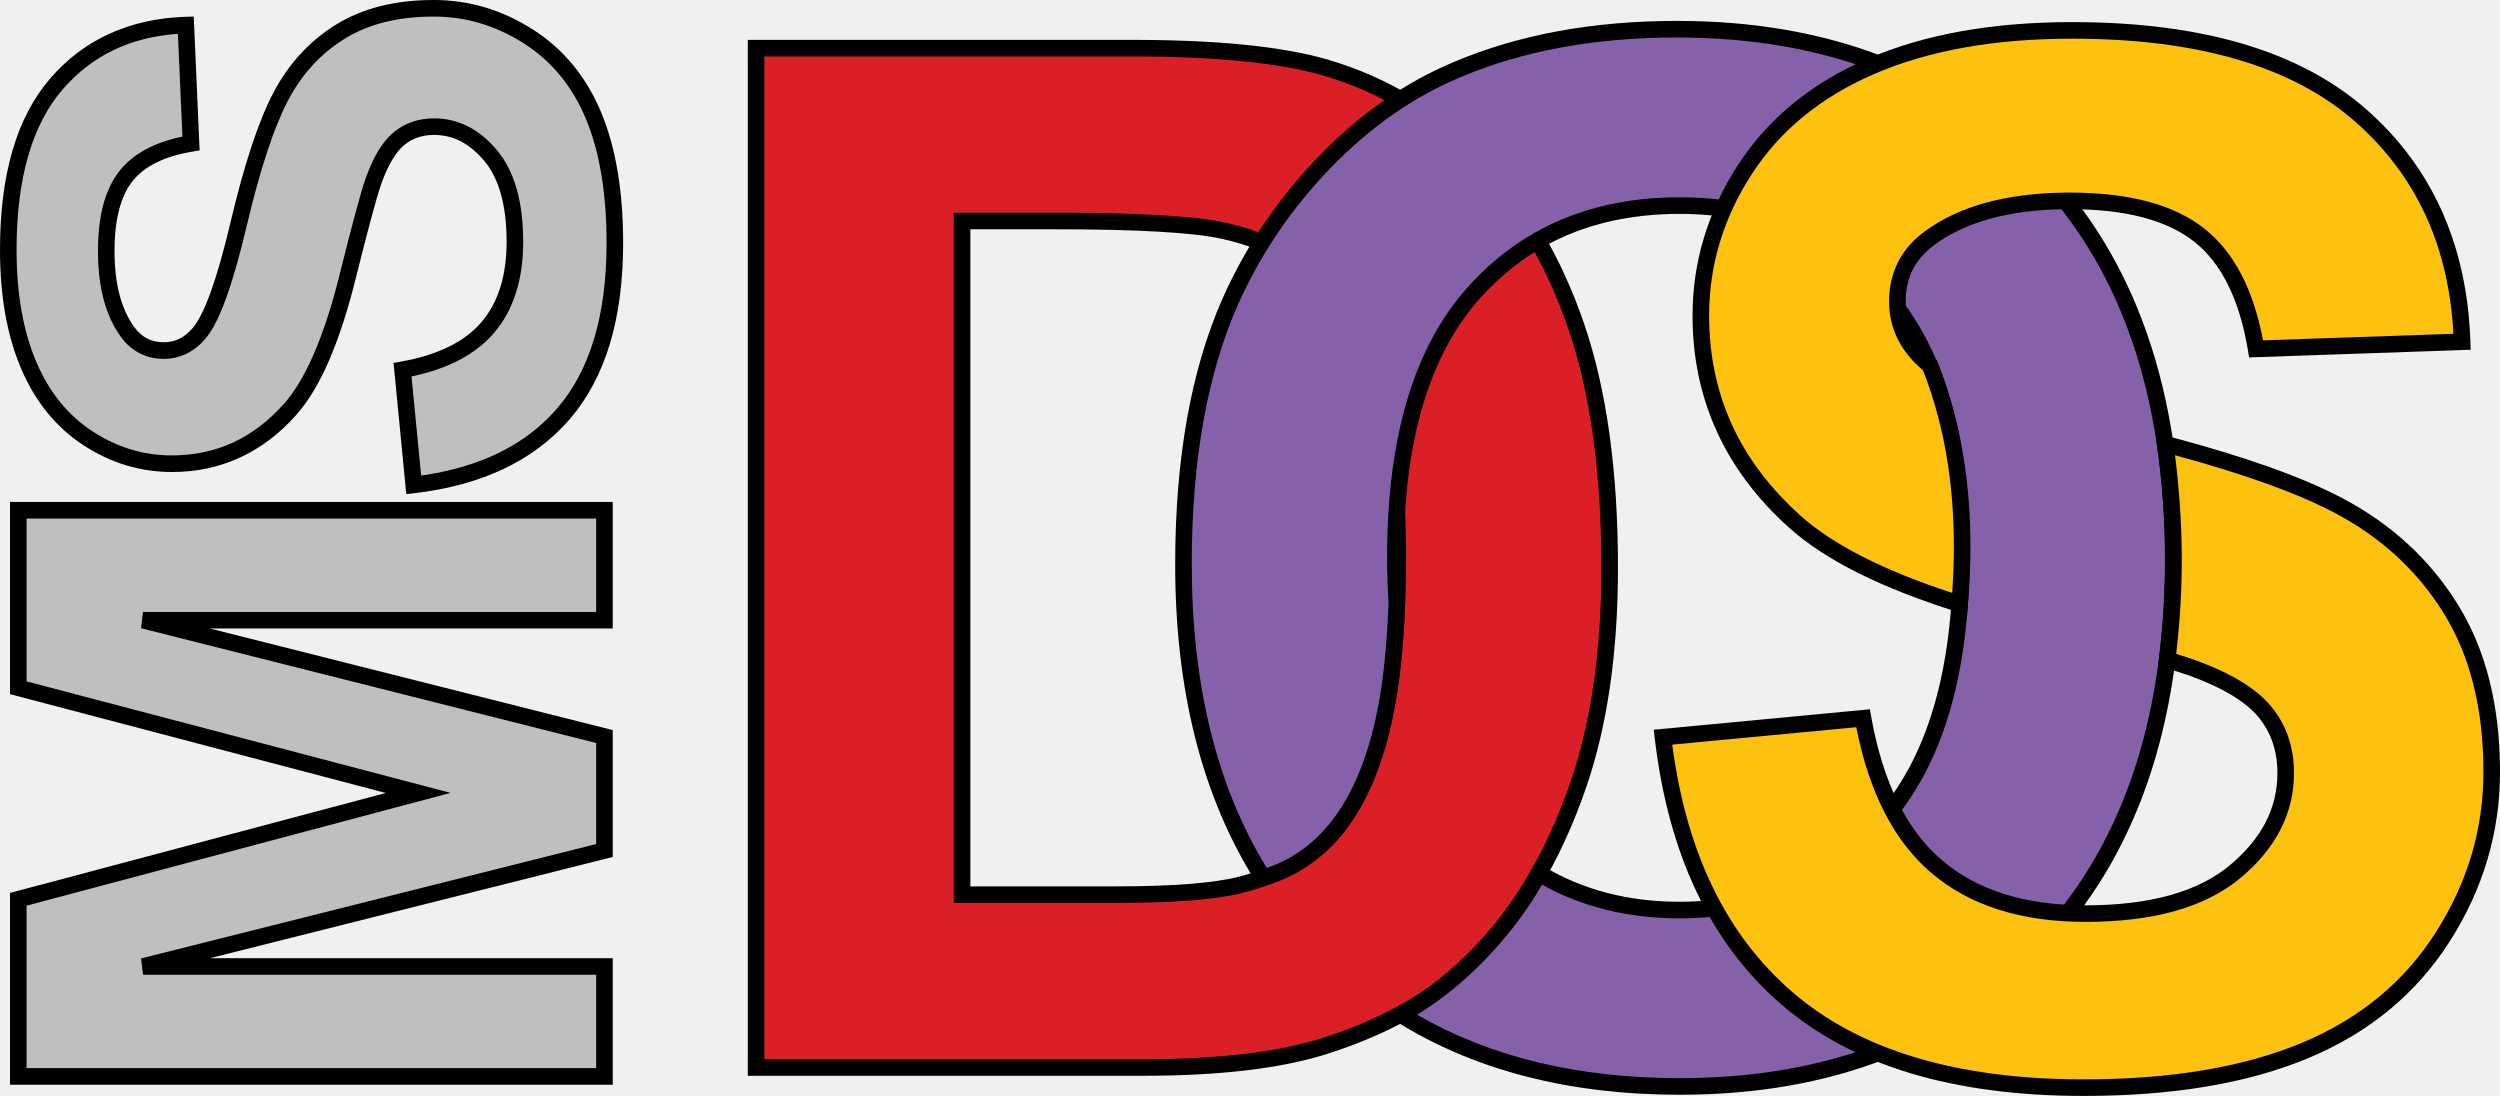
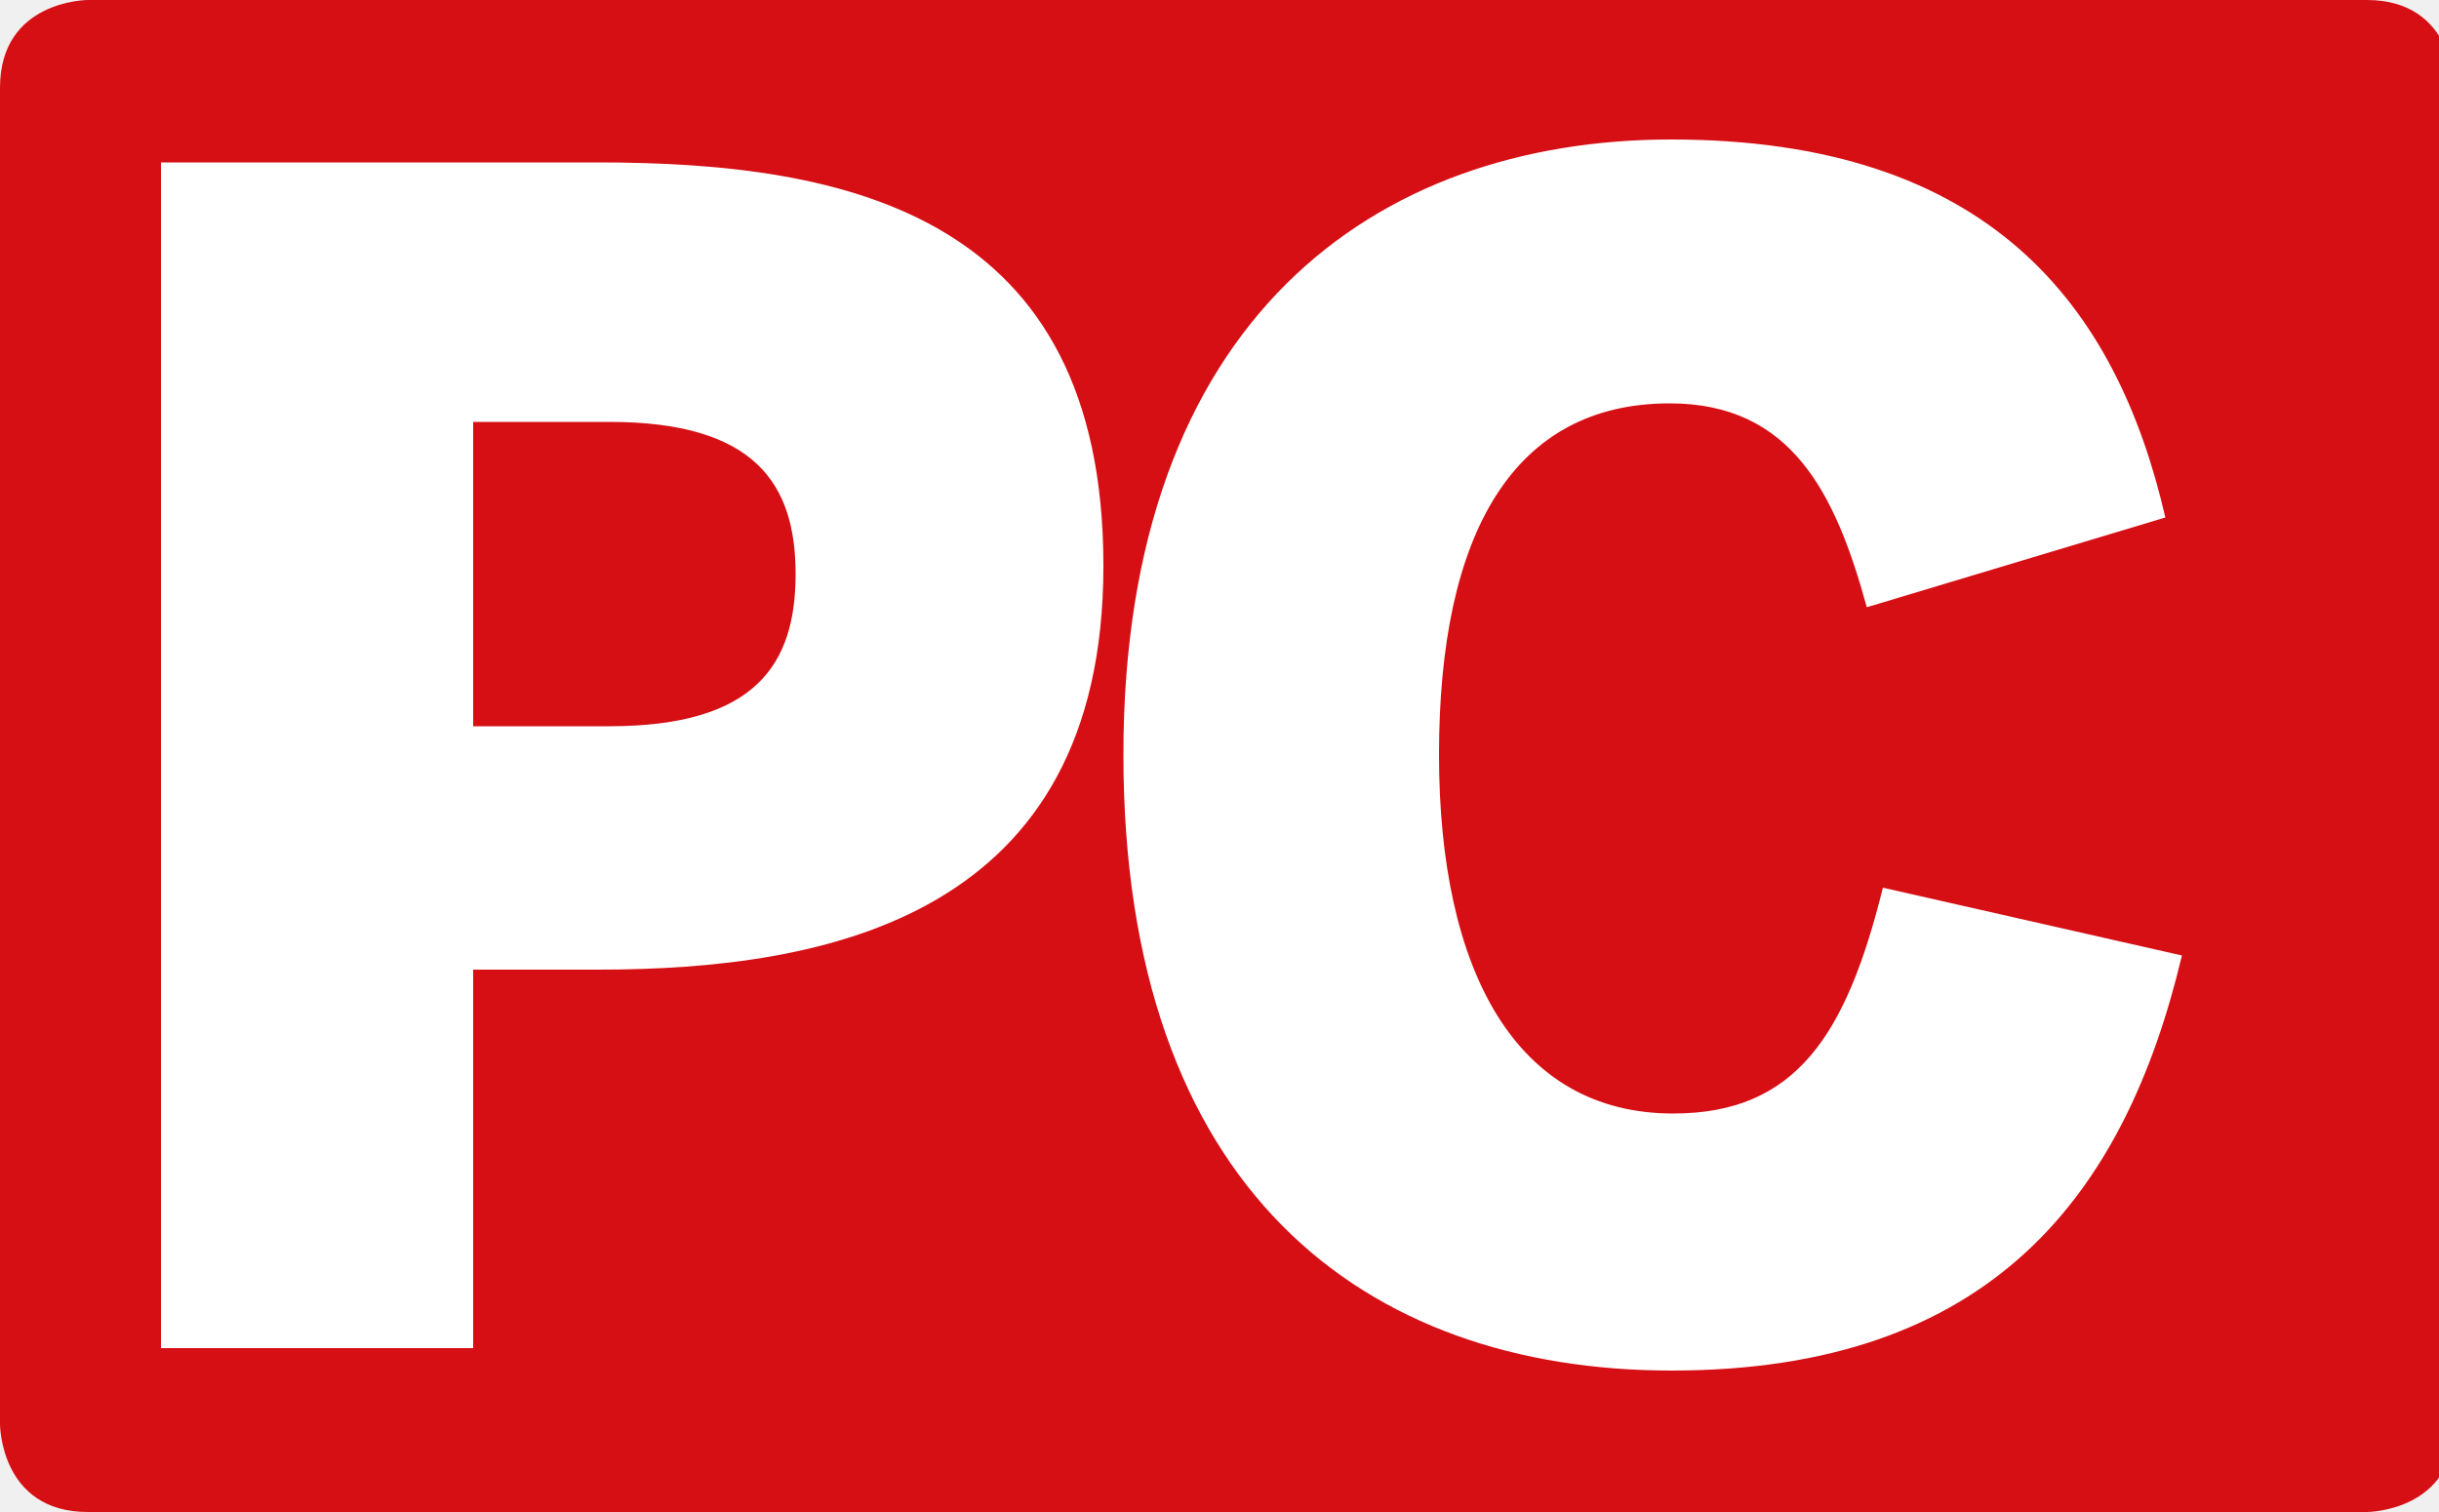
- <svg xmlns="http://www.w3.org/2000/svg" version="1.2" baseProfile="tiny" id="Layer_1" x="0px" y="0px" width="1249.503px" height="547.747px" viewBox="0 0 1249.503 547.747" xml:space="preserve">
-   <g>
-     <g>
-       <path fill="#DB1F26" d="M377.885,24.065h187.801c42.346,0,74.632,3.245,96.857,9.727c29.846,8.812,55.42,24.455,76.713,46.922    c21.293,22.477,37.492,49.992,48.604,82.537c11.105,32.555,16.662,72.69,16.662,120.417c0,41.938-5.215,78.09-15.627,108.434    c-12.729,37.074-30.896,67.078-54.494,90.008c-17.824,17.383-41.891,30.938-72.209,40.664c-22.68,7.184-52.997,10.77-90.95,10.77    H377.885V24.065z M480.846,110.458v336.695h76.75c28.708,0,49.428-1.619,62.168-4.855c16.669-4.16,30.501-11.205,41.503-21.145    c10.994-9.939,19.963-26.295,26.914-49.066c6.943-22.772,10.42-53.812,10.42-93.105s-3.477-69.464-10.42-90.507    c-6.951-21.034-16.678-37.446-29.18-49.234c-12.5-11.789-28.355-19.768-47.57-23.928c-14.357-3.236-42.492-4.854-84.395-4.854    H480.846z" />
-       <path d="M373.742,537.683V24.065v-4.145h191.944c42.565,0.013,75.123,3.232,98.028,9.897l0,0    c30.508,8.999,56.78,25.067,78.548,48.046l0,0c21.735,22.941,38.24,51.015,49.517,84.048l0,0    c11.302,33.144,16.881,73.708,16.883,121.756l0,0c-0.002,42.276-5.25,78.874-15.852,109.777l0,0    c-12.894,37.563-31.387,68.182-55.52,91.628l0,0c-18.396,17.938-43.066,31.771-73.851,41.646l0,0    c-23.313,7.376-53.983,10.956-92.199,10.962l0,0H373.742L373.742,537.683z M382.026,529.401h189.215    c37.689,0.007,67.652-3.584,89.684-10.571l0,0c29.867-9.583,53.328-22.858,70.587-39.69l0,0    c23.058-22.408,40.899-51.8,53.464-88.383l0,0c10.224-29.787,15.403-65.492,15.401-107.087l0,0    c0.004-47.41-5.53-87.115-16.439-119.081l0,0c-10.947-32.057-26.841-59.015-47.689-81.027l0,0    c-20.819-21.954-45.697-37.173-74.867-45.795l0,0c-21.557-6.3-53.571-9.57-95.695-9.56l0,0h-183.66V529.401L382.026,529.401z     M476.702,451.294V110.458v-4.144h50.333c42.054,0.019,70.2,1.579,85.273,4.948l0,0c19.817,4.284,36.437,12.605,49.534,24.963l0,0    c13.125,12.377,23.164,29.44,30.271,50.949l0,0c7.166,21.763,10.618,52.259,10.629,91.807l0,0    c-0.006,39.541-3.474,70.908-10.6,94.313l0,0c-7.092,23.176-16.263,40.196-28.1,50.932l0,0    c-11.564,10.451-26.068,17.8-43.259,22.084l0,0c-13.426,3.393-34.304,4.972-63.189,4.984l0,0H476.702L476.702,451.294z     M484.986,443.01h72.608c28.533,0.013,49.093-1.646,61.165-4.732l0,0c16.132-4.031,29.29-10.773,39.729-20.199l0,0    c10.153-9.146,18.919-24.836,25.731-47.201l0,0c6.761-22.142,10.247-52.851,10.238-91.896l0,0    c0.013-39.043-3.491-68.889-10.211-89.209l0,0c-6.795-20.56-16.21-36.322-28.089-47.52l0,0    c-11.902-11.217-26.992-18.856-45.638-22.9l0,0c-13.608-3.094-41.731-4.771-83.484-4.751l0,0h-42.047L484.986,443.01    L484.986,443.01z M480.846,114.601v-4.142V114.601L480.846,114.601z" />
-     </g>
-   </g>
-   <g>
-     <g>
-       <path fill="#8461A9" d="M769.093,436.428c20.459,12.277,43.885,18.416,70.275,18.416c41.145,0,74.918-14.813,101.307-44.443    c26.387-29.625,39.59-74.078,39.59-133.344c0-58.563-12.852-102.249-38.535-131.068c-25.695-28.81-59.813-43.224-102.361-43.224    c-42.547,0-76.852,14.59-102.887,43.751c-26.045,29.161-39.063,73.143-39.063,131.938c0,7.828,0.246,15.4,0.734,22.717    c-1.523,32.752-4.482,119.342-66.846,137.545c-26.542-41.889-39.809-94.147-39.809-156.776c0-52.044,7.767-95.731,23.31-131.059    c11.593-26.018,27.423-49.373,47.484-70.056c20.064-20.673,42.033-36.012,65.924-46.007c31.77-13.48,68.418-20.221,109.934-20.221    c75.141,0,135.264,23.355,180.375,70.064c45.102,46.71,67.66,111.652,67.66,194.836c0,82.5-22.385,147.045-67.145,193.635    c-44.766,46.59-104.596,69.879-179.506,69.879c-54.563,0-101.082-11.998-139.559-35.996    C730.359,491.125,756.689,460.159,769.093,436.428z" />
-       <path d="M839.534,547.152c-55.157,0.007-102.519-12.149-141.75-36.624l0,0l-6.14-3.833l6.411-3.352    c29.329-15.266,55.413-45.856,67.367-68.834l0,0l2.034-3.894l3.767,2.26c19.782,11.862,42.391,17.817,68.146,17.826l0,0    c40.154-0.057,72.506-14.272,98.212-43.058l0,0c25.448-28.544,38.543-71.893,38.541-130.587l0,0    c0.004-58.002-12.754-100.593-37.484-128.312l0,0c-24.955-27.908-57.637-41.785-99.269-41.839l0,0    c-41.617,0.054-74.491,14.096-99.799,42.369l0,0c-25.096,28.068-38.013,70.948-38.01,129.177l0,0c0,7.74,0.243,15.221,0.726,22.44    l0,0l0.015,0.227l-0.011,0.243c-0.573,12.271-1.345,32.357-5.446,53.701l0,0c-4.117,21.347-11.518,44.068-25.778,61.694l0,0    c-9.497,11.737-22.152,21.145-38.598,25.933l0,0l-2.991,0.871l-1.667-2.631c-27.053-42.69-40.457-95.794-40.452-158.992l0,0    c0.002-52.452,7.815-96.704,23.667-132.746l0,0c11.789-26.456,27.906-50.233,48.295-71.254l0,0    c20.401-21.022,42.845-36.716,67.278-46.936l0,0c32.373-13.736,69.592-20.551,111.553-20.549l0,0    c75.971-0.043,137.443,23.741,183.354,71.328l0,0c46.002,47.62,68.847,113.818,68.823,197.712l0,0    c0.023,83.211-22.647,149.009-68.3,196.506l0,0c-45.527,47.434-106.645,71.152-182.296,71.151l0,0    C839.667,547.152,839.598,547.152,839.534,547.152L839.534,547.152z M839.534,538.868c74.078-0.043,132.553-22.901,176.519-68.607    l0,0c43.868-45.683,65.964-108.976,65.99-190.766l0,0c-0.026-82.473-22.298-146.158-66.498-191.957l0,0    C971.231,41.706,912.458,18.78,838.15,18.739l0,0c-41.072,0-77.148,6.666-108.335,19.899l0,0    c-23.33,9.762-44.824,24.747-64.549,45.069l0,0c-19.734,20.347-35.275,43.279-46.667,68.84l0,0    c-15.243,34.634-22.963,77.753-22.958,129.392l0,0c0.004,60.705,12.569,111.228,37.482,151.859l0,0    c13.268-4.514,23.452-12.346,31.506-22.256l0,0c8.63-10.638,14.709-23.713,18.96-37.377l0,0    c8.481-27.198,9.663-56.513,10.415-72.934l0,0c-0.483-7.347-0.729-14.94-0.729-22.779l0,0    c0.002-59.359,13.122-104.446,40.115-134.696l0,0c26.763-30.052,62.498-45.188,105.978-45.134l0,0    c43.464-0.054,79.017,14.898,105.454,44.611l0,0c26.634,29.917,39.581,74.7,39.583,133.824l0,0    c0,59.835-13.312,105.394-40.637,136.097l0,0c-27.071,30.476-62.267,45.887-104.4,45.832l0,0    c-25.451,0.009-48.433-5.599-68.675-16.851l0,0c-12.54,22.145-35.39,48.759-62.48,64.995l0,0    C744.739,528.239,788.419,538.862,839.534,538.868L839.534,538.868z" />
-     </g>
-   </g>
-   <g>
-     <g>
-       <path fill="#FDC20F" d="M979.435,301.87c-37.617-11.826-65.129-25.586-82.539-41.27c-31.213-28.117-46.813-62.391-46.813-102.832    c0-26.027,7.342-50.371,22.023-73.032c14.684-22.652,35.838-39.914,63.473-51.767c27.627-11.853,60.984-17.779,100.066-17.779    c63.814,0,111.848,14.136,144.105,42.41c32.248,28.274,49.188,66.015,50.813,113.215l-102.959,3.551    c-4.383-26.277-13.785-45.175-28.209-56.695c-14.426-11.511-36.059-17.271-64.896-17.271c-0.691,0-1.379,0.004-2.063,0.01    c-28.787,0.28-51.408,6.443-67.854,18.482c-10.855,7.915-16.273,18.491-16.273,31.75c0,12.103,5.086,22.458,15.266,31.056    c0.309,0.261,0.627,0.521,0.957,0.782C981.746,225.39,982.158,269.471,979.435,301.87z M1082.177,221.946    c37.871,9.975,66.764,20.219,86.666,30.73c23.945,12.648,42.678,29.948,56.213,51.877c13.535,21.941,20.305,49.041,20.305,81.309    c0,29.254-8.109,56.648-24.326,82.186c-16.217,25.539-39.154,44.51-68.807,56.926c-29.652,12.418-66.598,18.633-110.848,18.633    c-64.406,0-113.863-14.914-148.377-44.74c-34.523-29.828-55.143-73.301-61.854-130.412l100.002-9.47    c6.02,33.591,18.232,58.259,36.65,74.015c18.416,15.754,43.26,23.623,74.529,23.623c33.119,0,58.082-7.008,74.873-21.043    c16.791-14.027,25.193-30.43,25.193-49.207c0-12.057-3.531-22.311-10.576-30.779c-7.055-8.461-19.361-15.818-36.928-22.088    c-2.98-1.037-6.902-2.271-11.771-3.709C1087.466,295.559,1087.566,260.942,1082.177,221.946z" />
-       <path d="M890.295,502c-35.457-30.613-56.49-75.247-63.261-133.064l0,0l-0.493-4.206L934.556,354.5l0.672,3.753    c5.921,33.014,17.813,56.676,35.267,71.597l0,0c17.509,14.969,41.229,22.613,71.836,22.629l0,0    c32.574,0.007,56.508-6.921,72.217-20.079l0,0c16.084-13.513,23.657-28.538,23.708-46.026l0,0    c-0.024-11.261-3.217-20.4-9.615-28.129l0,0c-6.262-7.559-17.946-14.725-35.107-20.829l0,0c-2.881-1-6.755-2.222-11.583-3.649l0,0    l-3.381-0.997l0.444-3.494c2.056-16.212,3.148-32.492,3.148-49.296l0,0c0-18.334-1.303-37.296-4.089-57.466l0,0l4.104-0.566    l-4.104,0.566l-0.85-6.155l6.008,1.582c38.05,10.03,67.167,20.32,87.545,31.074l0,0c24.538,12.952,43.887,30.801,57.805,53.365    l0,0c14.021,22.726,20.927,50.651,20.922,83.483l0,0c0.011,30.022-8.363,58.273-24.972,84.406l0,0    c-16.658,26.261-40.366,45.838-70.703,58.525l0,0c-30.337,12.698-67.815,18.95-112.448,18.955l0,0    C976.374,547.751,925.816,532.689,890.295,502L890.295,502z M895.711,495.729c33.505,28.966,81.861,43.728,145.668,43.734l0,0    c43.867,0.002,80.279-6.175,109.247-18.312l0,0c28.967-12.145,51.135-30.509,66.911-55.325l0,0    c15.824-24.943,23.67-51.48,23.681-79.966l0,0c-0.007-31.702-6.64-57.977-19.688-79.133l0,0    c-13.153-21.297-31.271-38.045-54.622-50.39l0,0c-18.39-9.72-45.057-19.375-79.818-28.794l0,0    c2.278,18.247,3.355,35.592,3.355,52.434l0,0c0,15.957-0.966,31.462-2.787,46.851l0,0c3.396,1.031,6.26,1.95,8.626,2.772l0,0    c17.94,6.426,30.87,13.976,38.721,23.341l0,0c7.688,9.207,11.559,20.573,11.534,33.431l0,0    c0.049,20.063-9.183,37.842-26.68,52.383l0,0c-17.873,14.913-43.866,22.002-77.529,22.006l0,0    c-31.934,0.019-57.901-8.078-77.222-24.617l0,0c-18.668-15.977-30.981-40.381-37.332-72.681l0,0l-91.989,8.711    C842.934,426.481,862.96,467.414,895.711,495.729L895.711,495.729z M978.193,305.821c-37.939-11.943-65.929-25.83-84.07-42.143    l0,0c-31.979-28.735-48.234-64.389-48.181-105.91l0,0c-0.014-26.81,7.604-52.025,22.688-75.286l0,0    c15.146-23.385,37.05-41.209,65.315-53.319l0,0c28.284-12.134,62.205-18.115,101.699-18.117l0,0    c64.383,0.002,113.507,14.247,146.837,43.439l0,0c33.131,28.99,50.613,68.088,52.222,116.186l0,0l0.142,4.14l-110.729,3.819    l-0.598-3.582c-4.287-25.69-13.363-43.495-26.705-54.14l0,0c-13.322-10.663-33.992-16.378-62.313-16.367l0,0    c-0.677,0-1.35,0.004-2.022,0.011l0,0c-28.241,0.272-49.949,6.326-65.453,17.685l0,0c-9.912,7.334-14.487,16.287-14.572,28.403    l0,0c0.056,10.911,4.372,19.854,13.798,27.895l0,0c0.271,0.228,0.556,0.46,0.854,0.697l0,0l0.862,0.684l0.41,1.022    c12.782,31.87,16.448,64.238,16.45,92.105l0,0c0,10.437-0.518,20.247-1.264,29.171l0,0l-0.431,5.159L978.193,305.821    L978.193,305.821z M979.434,301.869l1.243-3.951L979.434,301.869L979.434,301.869z M937.213,36.774    c-27.005,11.596-47.409,28.294-61.632,50.212l0,0c-14.278,22.064-21.345,45.537-21.356,70.781l0,0    c0.051,39.362,14.995,72.254,45.442,99.754l0,0c15.929,14.377,41.301,27.457,76.038,38.804l0,0    c0.509-7.292,0.836-15.098,0.836-23.282l0,0c0.003-26.853-3.514-57.78-15.458-88.029l0,0c-0.061-0.05-0.121-0.101-0.181-0.151l0,0    c-10.937-9.158-16.791-20.924-16.735-34.222l0,0c-0.084-14.399,6.177-26.6,17.968-35.091l0,0    c17.394-12.723,40.929-18.995,70.261-19.281l0,0c0.695-0.007,1.396-0.011,2.103-0.011l0,0    c29.354,0.011,51.949,5.817,67.481,18.177l0,0c14.807,11.837,24.348,30.604,29.073,55.668l0,0l95.183-3.283    c-2.451-44.339-18.79-79.374-49.216-106.105l0,0c-31.184-27.356-78.129-41.384-141.376-41.382l0,0c-0.009,0-0.012,0-0.021,0l0,0    C996.967,19.333,964.175,25.205,937.213,36.774L937.213,36.774z" />
-     </g>
-   </g>
-   <g>
-     <path fill="#8461A9" d="M698.208,301.772" />
-     <path d="M698.208,301.772" />
-   </g>
-   <g>
-     <g>
-       <path fill="#C0BFBF" d="M302.11,537.997H9.138v-88.531l199.844-53.157L9.138,343.749v-88.73H302.11v54.957H71.489l230.621,58.154    v56.955L71.489,483.04H302.11V537.997z" />
-       <path d="M4.996,542.138V446.28l187.788-49.949L4.996,346.941v-96.065h301.256v63.239H104.853l201.399,50.788v63.409    l-201.285,50.585h201.285v59.1v4.142H4.996L4.996,542.138z M302.109,537.997v-4.143V537.997L302.109,537.997z M13.28,340.552    l211.907,55.729L13.28,452.647v81.207h284.688v-46.673H71.49l-1.011-8.159l227.488-57.169v-50.498L70.477,313.99l1.013-8.157    l226.478-0.002v-46.672H13.28V340.552L13.28,340.552z" />
-     </g>
-     <g>
-       <path fill="#C0BFBF" d="M206.784,242.356l-5.596-57.555c19.319-3.463,33.508-10.492,42.567-21.083    c9.062-10.592,13.589-24.88,13.589-42.867c0-19.051-4.028-33.405-12.091-43.066c-8.059-9.658-17.486-14.489-28.278-14.489    c-6.926,0-12.821,2.033-17.686,6.095c-4.862,4.066-9.093,11.16-12.69,21.284c-2.398,6.929-6.66,22.716-12.79,47.363    c-7.859,31.71-17.518,53.958-28.977,66.748c-16.119,17.986-35.772,26.979-58.954,26.979c-14.92,0-28.877-4.228-41.868-12.69    c-12.99-8.459-22.882-20.649-29.677-36.572c-6.795-15.918-10.192-35.138-10.192-57.655c0-36.771,8.063-64.45,24.181-83.036    c16.122-18.585,37.639-28.343,64.55-29.277l2.598,59.154c-15.054,2.532-25.88,7.962-32.475,16.287    c-6.595,8.328-9.892,20.818-9.892,37.471c0,17.187,3.531,30.645,10.591,40.368c4.531,6.264,10.592,9.393,18.186,9.393    c6.929,0,12.859-2.929,17.786-8.793c6.264-7.459,12.79-25.58,19.585-54.357c6.794-28.778,13.823-50.061,21.083-63.851    c7.263-13.789,17.187-24.581,29.777-32.375c12.59-7.794,28.146-11.691,46.664-11.691c16.787,0,32.509,4.665,47.163,13.989    c14.658,9.327,25.549,22.517,32.675,39.569c7.125,17.056,10.691,38.305,10.691,63.75c0,37.04-8.559,65.483-25.68,85.333    C264.508,226.638,239.559,238.494,206.784,242.356z" />
-       <path d="M196.695,181.397l3.762-0.674c18.741-3.362,31.924-10.073,40.149-19.699l0,0c8.276-9.686,12.579-22.849,12.595-40.174l0,0    c0.004-18.507-3.942-31.833-11.13-40.411l0,0c-7.544-8.95-15.593-12.952-25.097-13.001l0,0    c-6.126,0.024-10.905,1.717-15.029,5.131l0,0c-3.961,3.27-8.002,9.741-11.432,19.459l0,0c-2.289,6.596-6.574,22.423-12.686,47.005    l0,0c-7.968,32.037-17.671,54.787-29.912,68.516l0,0c-16.734,18.753-37.77,28.41-62.039,28.357l0,0    c-15.706,0.012-30.539-4.494-44.128-13.36l0,0c-13.725-8.926-24.175-21.865-31.226-38.417l0,0    C3.452,167.556,0,147.777-0.002,124.848l0,0c0.004-37.333,8.167-66.088,25.195-85.75l0,0C42.023,19.627,64.909,9.311,92.727,8.395    l0,0l4.102-0.141l2.938,66.912l-3.61,0.608c-14.462,2.438-24.191,7.532-29.916,14.773l0,0c-5.754,7.221-9.008,18.759-8.996,34.899    l0,0c-0.004,16.646,3.432,29.185,9.805,37.94l0,0c3.955,5.321,8.389,7.594,14.829,7.68l0,0c5.727-0.058,10.243-2.209,14.614-7.315    l0,0c2.563-3.01,5.71-9.098,8.868-17.925l0,0c3.184-8.835,6.485-20.433,9.858-34.721l0,0c6.848-28.963,13.905-50.47,21.45-64.83    l0,0c7.563-14.378,18.038-25.789,31.26-33.965l0,0c13.378-8.284,29.761-12.317,48.845-12.313l0,0    c17.558-0.01,34.137,4.92,49.388,14.637l0,0c15.378,9.77,26.875,23.73,34.272,41.468l0,0    c7.405,17.736,11.007,39.518,11.011,65.346l0,0c0.004,37.639-8.704,67.18-26.685,88.037l0,0    c-17.9,20.79-44.013,33.061-77.493,36.983l0,0l-4.199,0.494L196.695,181.397L196.695,181.397z M206.785,242.356l4.121-0.401    L206.785,242.356L206.785,242.356z M210.491,237.695c29.96-4.279,52.383-15.527,67.996-33.619l0,0    c16.259-18.843,24.668-46.186,24.674-82.627l0,0c0.004-25.062-3.526-45.78-10.372-62.154l0,0    c-6.854-16.366-17.141-28.787-31.076-37.671l0,0c-14.057-8.93-28.922-13.329-44.94-13.341l0,0    c-17.95,0.006-32.678,3.766-44.482,11.071l0,0c-11.957,7.411-21.331,17.585-28.293,30.783l0,0    c-6.975,13.223-13.977,34.283-20.716,62.873l0,0c-3.422,14.491-6.782,26.34-10.126,35.625l0,0    c-3.369,9.294-6.618,15.997-10.319,20.445l0,0c-5.481,6.621-12.827,10.327-20.958,10.272l0,0    c-8.745,0.084-16.436-3.901-21.538-11.102l0,0c-7.753-10.696-11.378-25.074-11.382-42.802l0,0    c0.012-17.165,3.352-30.608,10.788-40.042l0,0c6.88-8.672,17.548-14.248,31.426-17.125l0,0l-2.257-51.383    c-24.035,1.731-42.873,10.87-57.467,27.629l0,0C16.242,62.035,8.28,88.639,8.284,124.848l0,0    c-0.002,22.105,3.34,40.766,9.858,56.029l0,0c6.541,15.292,15.872,26.734,28.127,34.727l0,0    c12.393,8.057,25.476,12.007,39.608,12.018l0,0c22.095-0.051,40.366-8.382,55.869-25.601l0,0    c10.678-11.852,20.296-33.596,28.043-64.983l0,0c6.149-24.707,10.389-40.456,12.907-47.751l0,0    c3.752-10.497,8.172-18.214,13.938-23.076l0,0c5.602-4.708,12.614-7.082,20.341-7.057l0,0c12.079-0.051,22.886,5.61,31.457,15.976    l0,0c8.94,10.743,13.048,26.125,13.055,45.72l0,0c0.014,18.65-4.737,34.062-14.585,45.559l0,0    c-9.26,10.82-23.167,17.95-41.227,21.739l0,0L210.491,237.695L210.491,237.695z" />
-     </g>
-   </g>
+ <svg xmlns="http://www.w3.org/2000/svg" width="50" height="31" viewBox="0 0 50 31">
+   <path fill="#D60F15" d="M1.8 0S0 0 0 1.8v27.4S0 31 1.8 31h46.72s1.8 0 1.8-1.8V1.8s0-1.8-1.8-1.8H1.8z" />
+   <path fill="#FFFFFF" d="M34.27 28.1c6.54 0 9.29-3.59 10.46-8.51L38.6 18.2c-.75 3.02-1.78 4.63-4.3 4.63-3.21 0-4.8-2.9-4.8-7.36 0-4.53 1.52-7.2 4.73-7.2 2.5 0 3.4 1.85 4.04 4.18l6.12-1.84c-1-4.34-3.6-7.75-10.13-7.75-6.08 0-11.23 3.7-11.23 12.61S27.96 28.1 34.27 28.1M9.7 14.89V8.65h2.79c3 0 3.82 1.28 3.82 3.12s-.81 3.12-3.82 3.12h-2.8zM3.3 27.64h6.4v-7.76h2.56c4.7 0 10.36-1.08 10.36-8.28s-5.24-8.27-10.36-8.27H3.3v24.3z" />
</svg>
